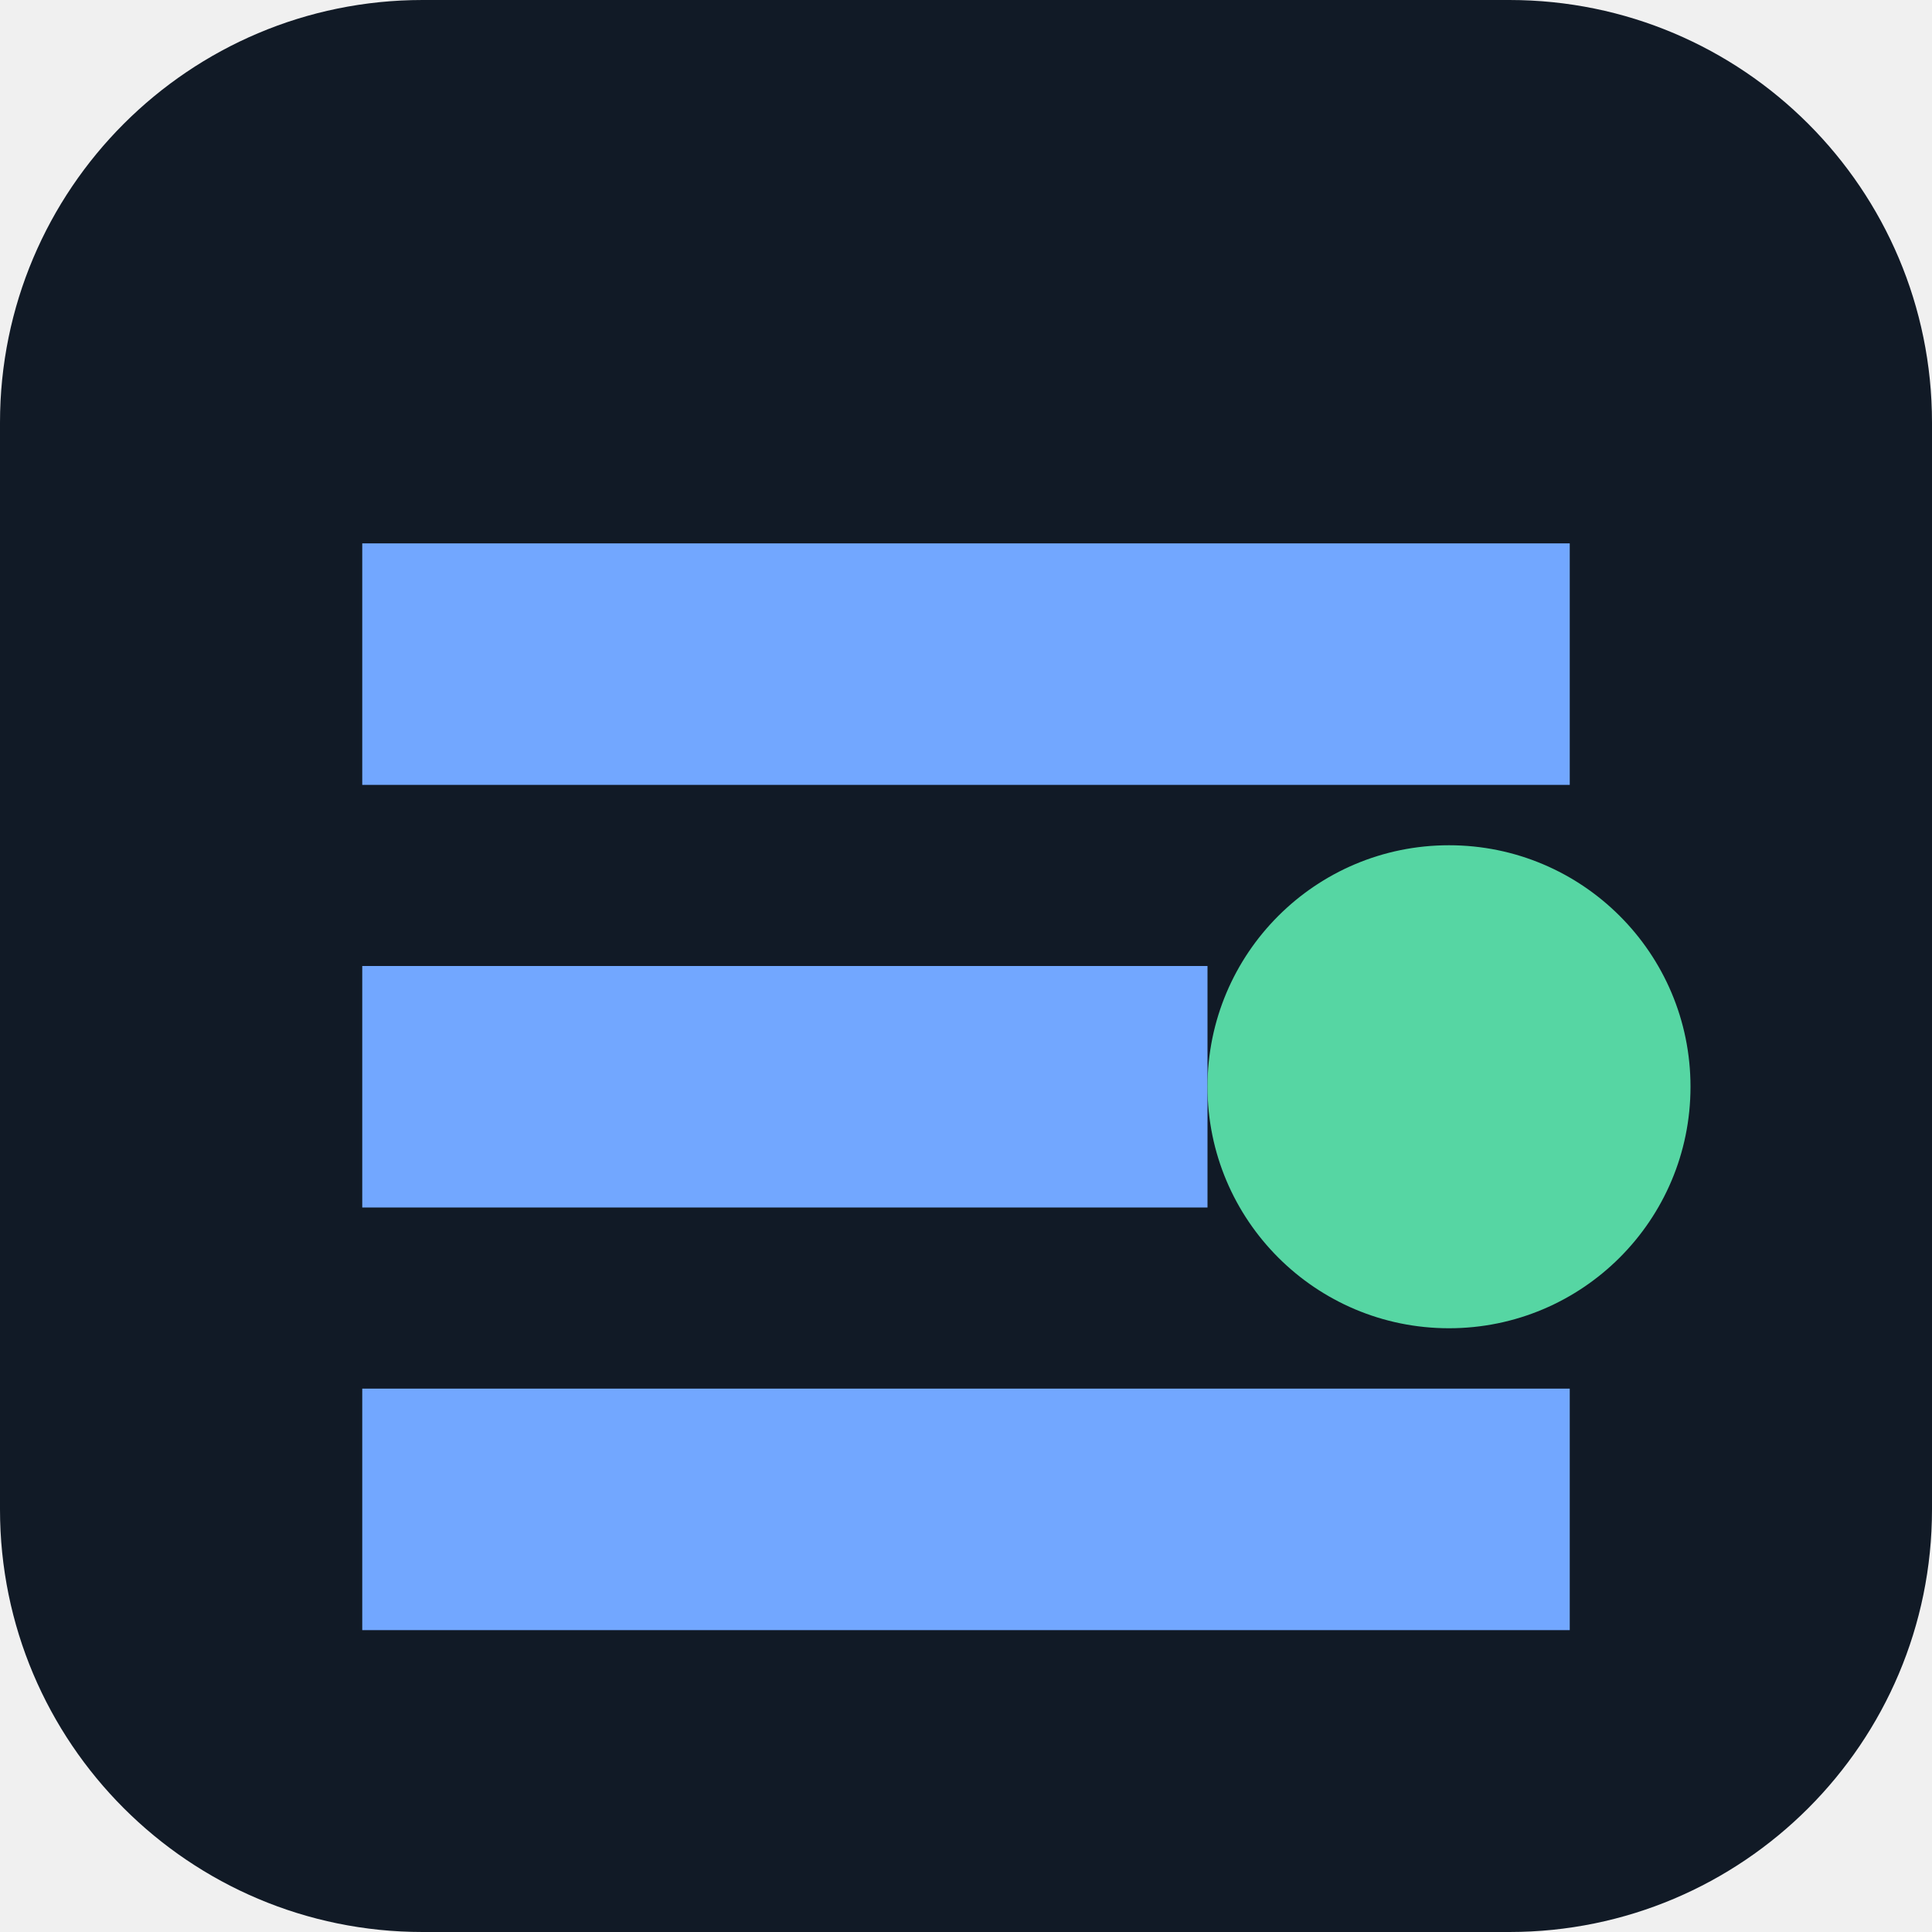
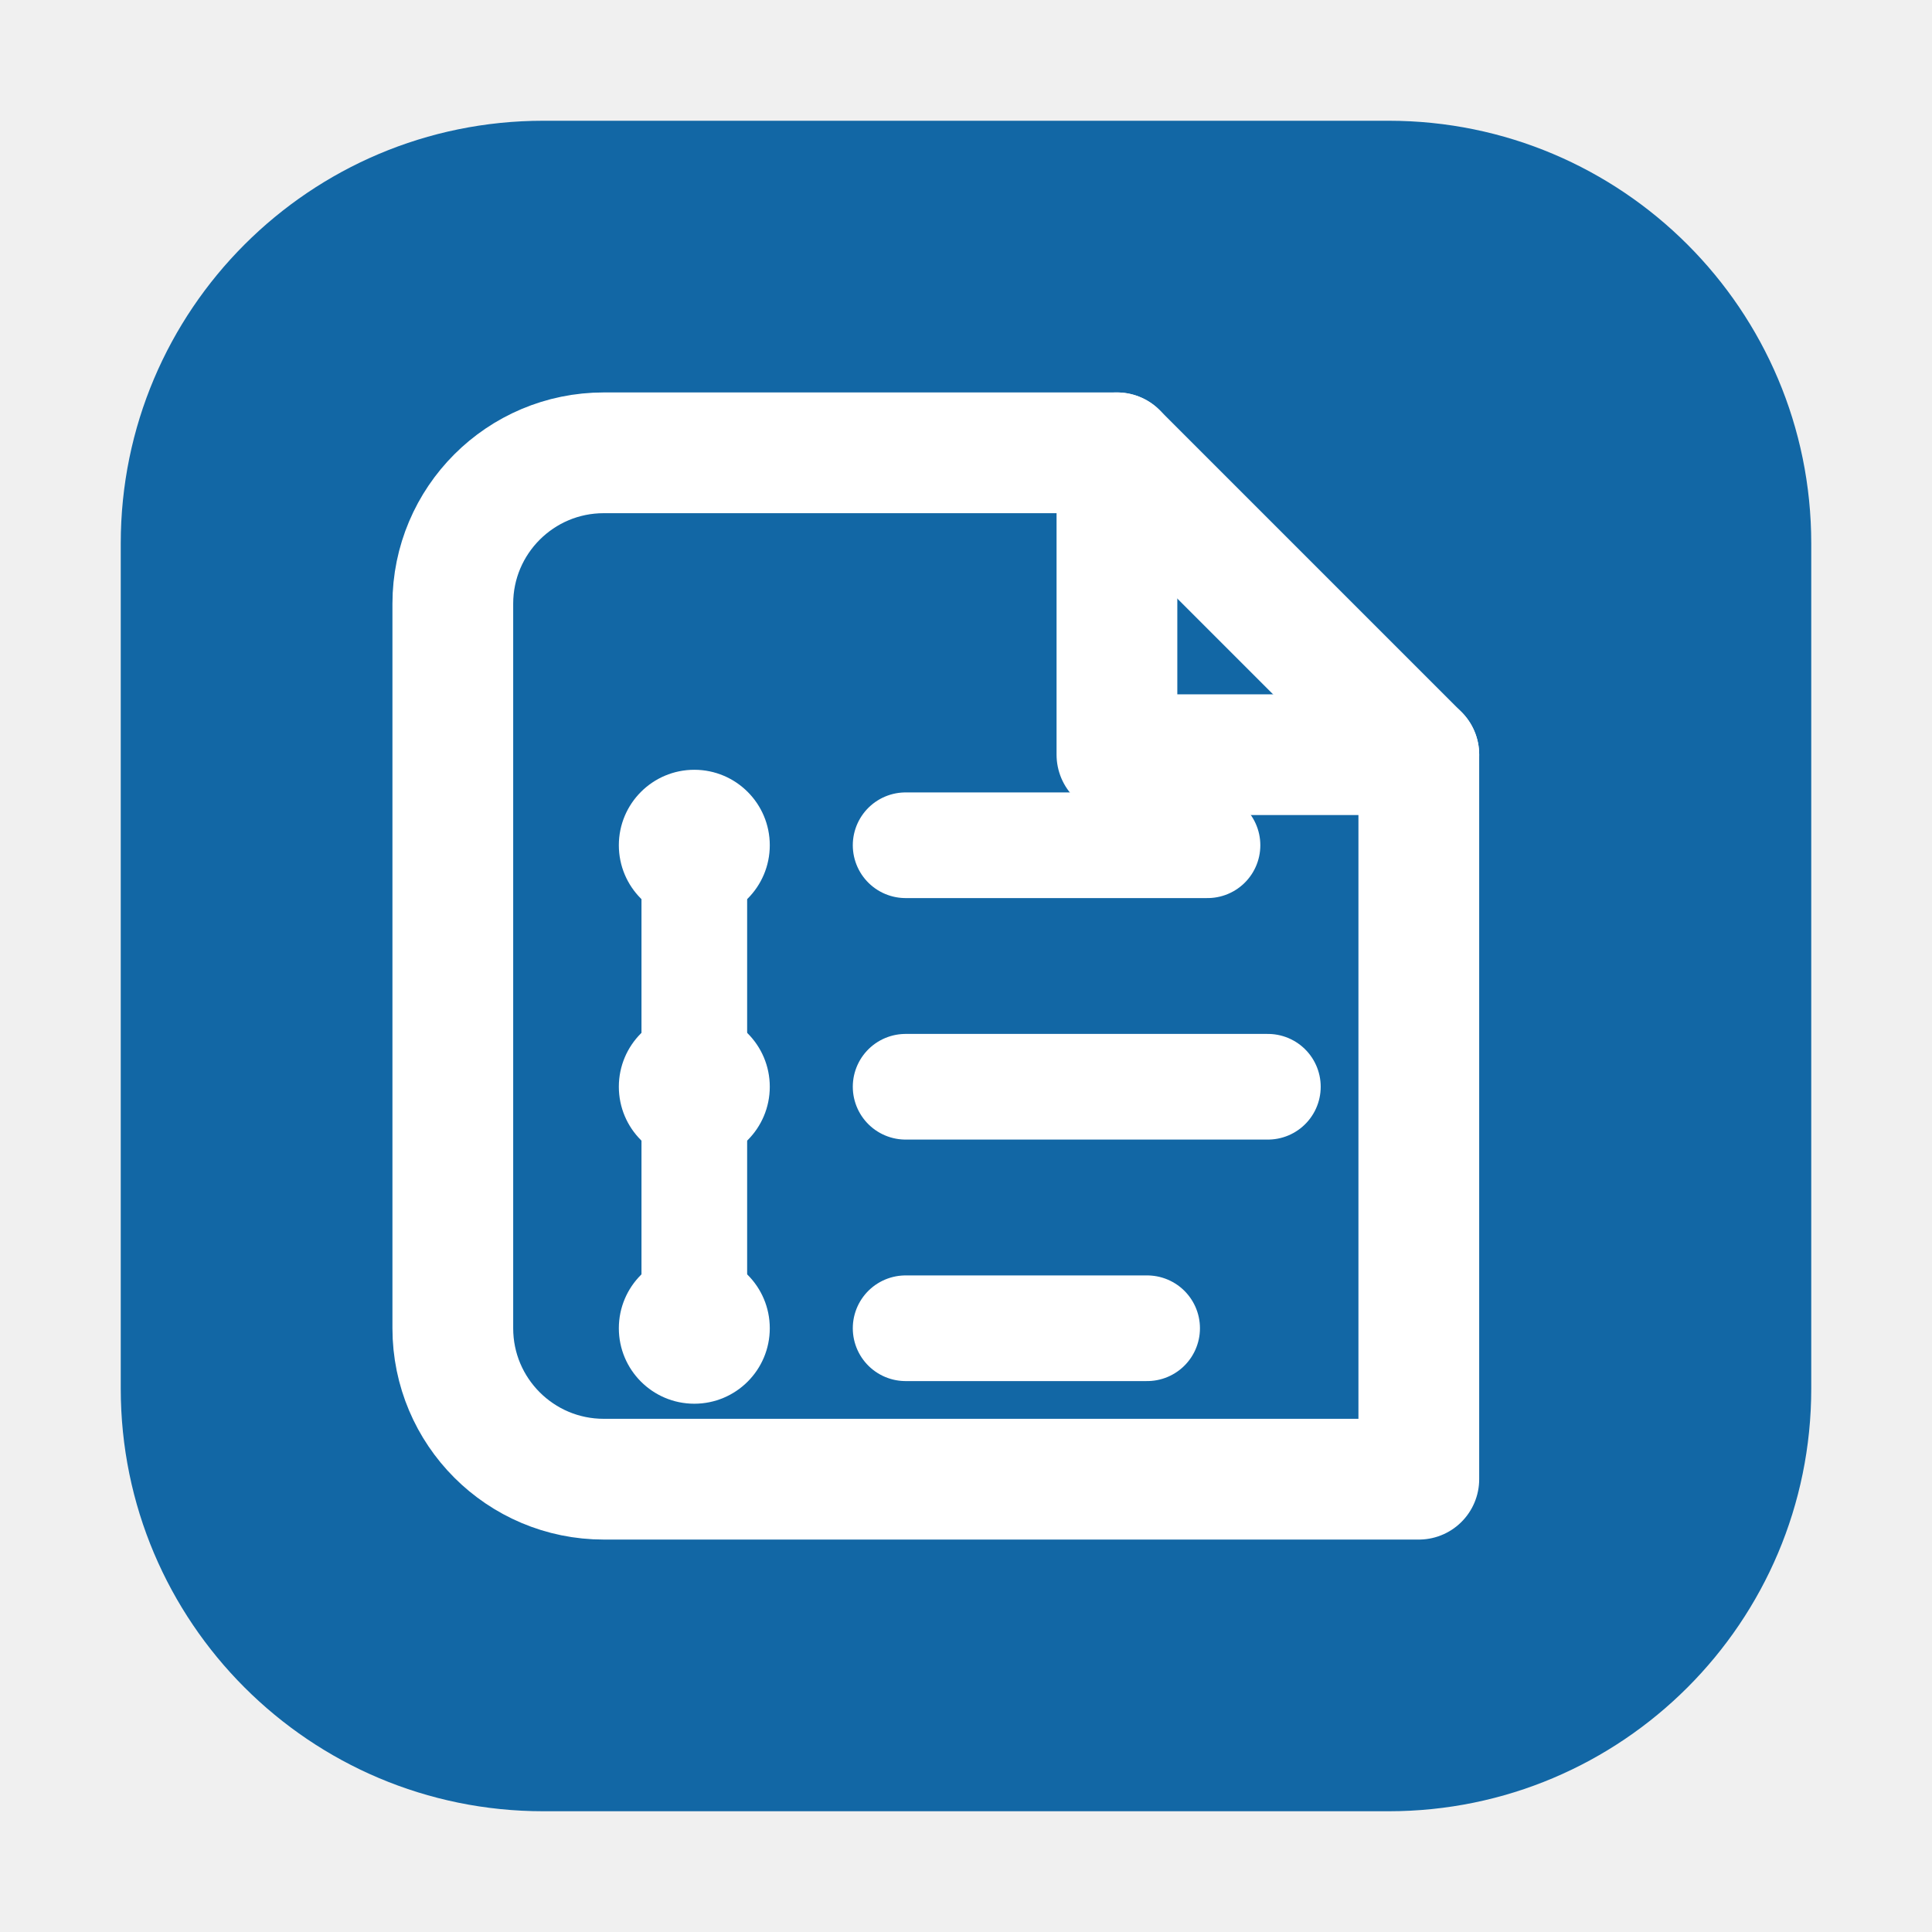
- <svg xmlns="http://www.w3.org/2000/svg" viewBox="0 0 64 64">
-   <rect width="64" height="64" rx="14" fill="#111a26" />
-   <path d="M12 18h40v8H12zm0 14h28v8H12zm0 14h40v8H12z" fill="#72a7ff" />
-   <circle cx="48" cy="36" r="8" fill="#56d6a3" />
+ <svg xmlns="http://www.w3.org/2000/svg" viewBox="0 0 64 64" role="img" aria-labelledby="title desc">
+   <rect x="4" y="4" width="56" height="56" rx="14" fill="#1267A5" />
+   <path d="M20 15h17l10 10v24H20a5 5 0 0 1-5-5V20a5 5 0 0 1 5-5Z" fill="none" stroke="#FFFFFF" stroke-width="4" stroke-linecap="round" stroke-linejoin="round" />
+   <path d="M37 15v10h10" fill="none" stroke="#FFFFFF" stroke-width="4" stroke-linecap="round" stroke-linejoin="round" />
+   <path d="M23 28v16" fill="none" stroke="#FFFFFF" stroke-width="3.5" stroke-linecap="round" />
+   <circle cx="23" cy="28" r="2.5" fill="#FFFFFF" />
+   <circle cx="23" cy="36" r="2.5" fill="#FFFFFF" />
+   <circle cx="23" cy="44" r="2.5" fill="#FFFFFF" />
+   <path d="M30 28h10M30 36h12M30 44h8" fill="none" stroke="#FFFFFF" stroke-width="3.5" stroke-linecap="round" />
</svg>
